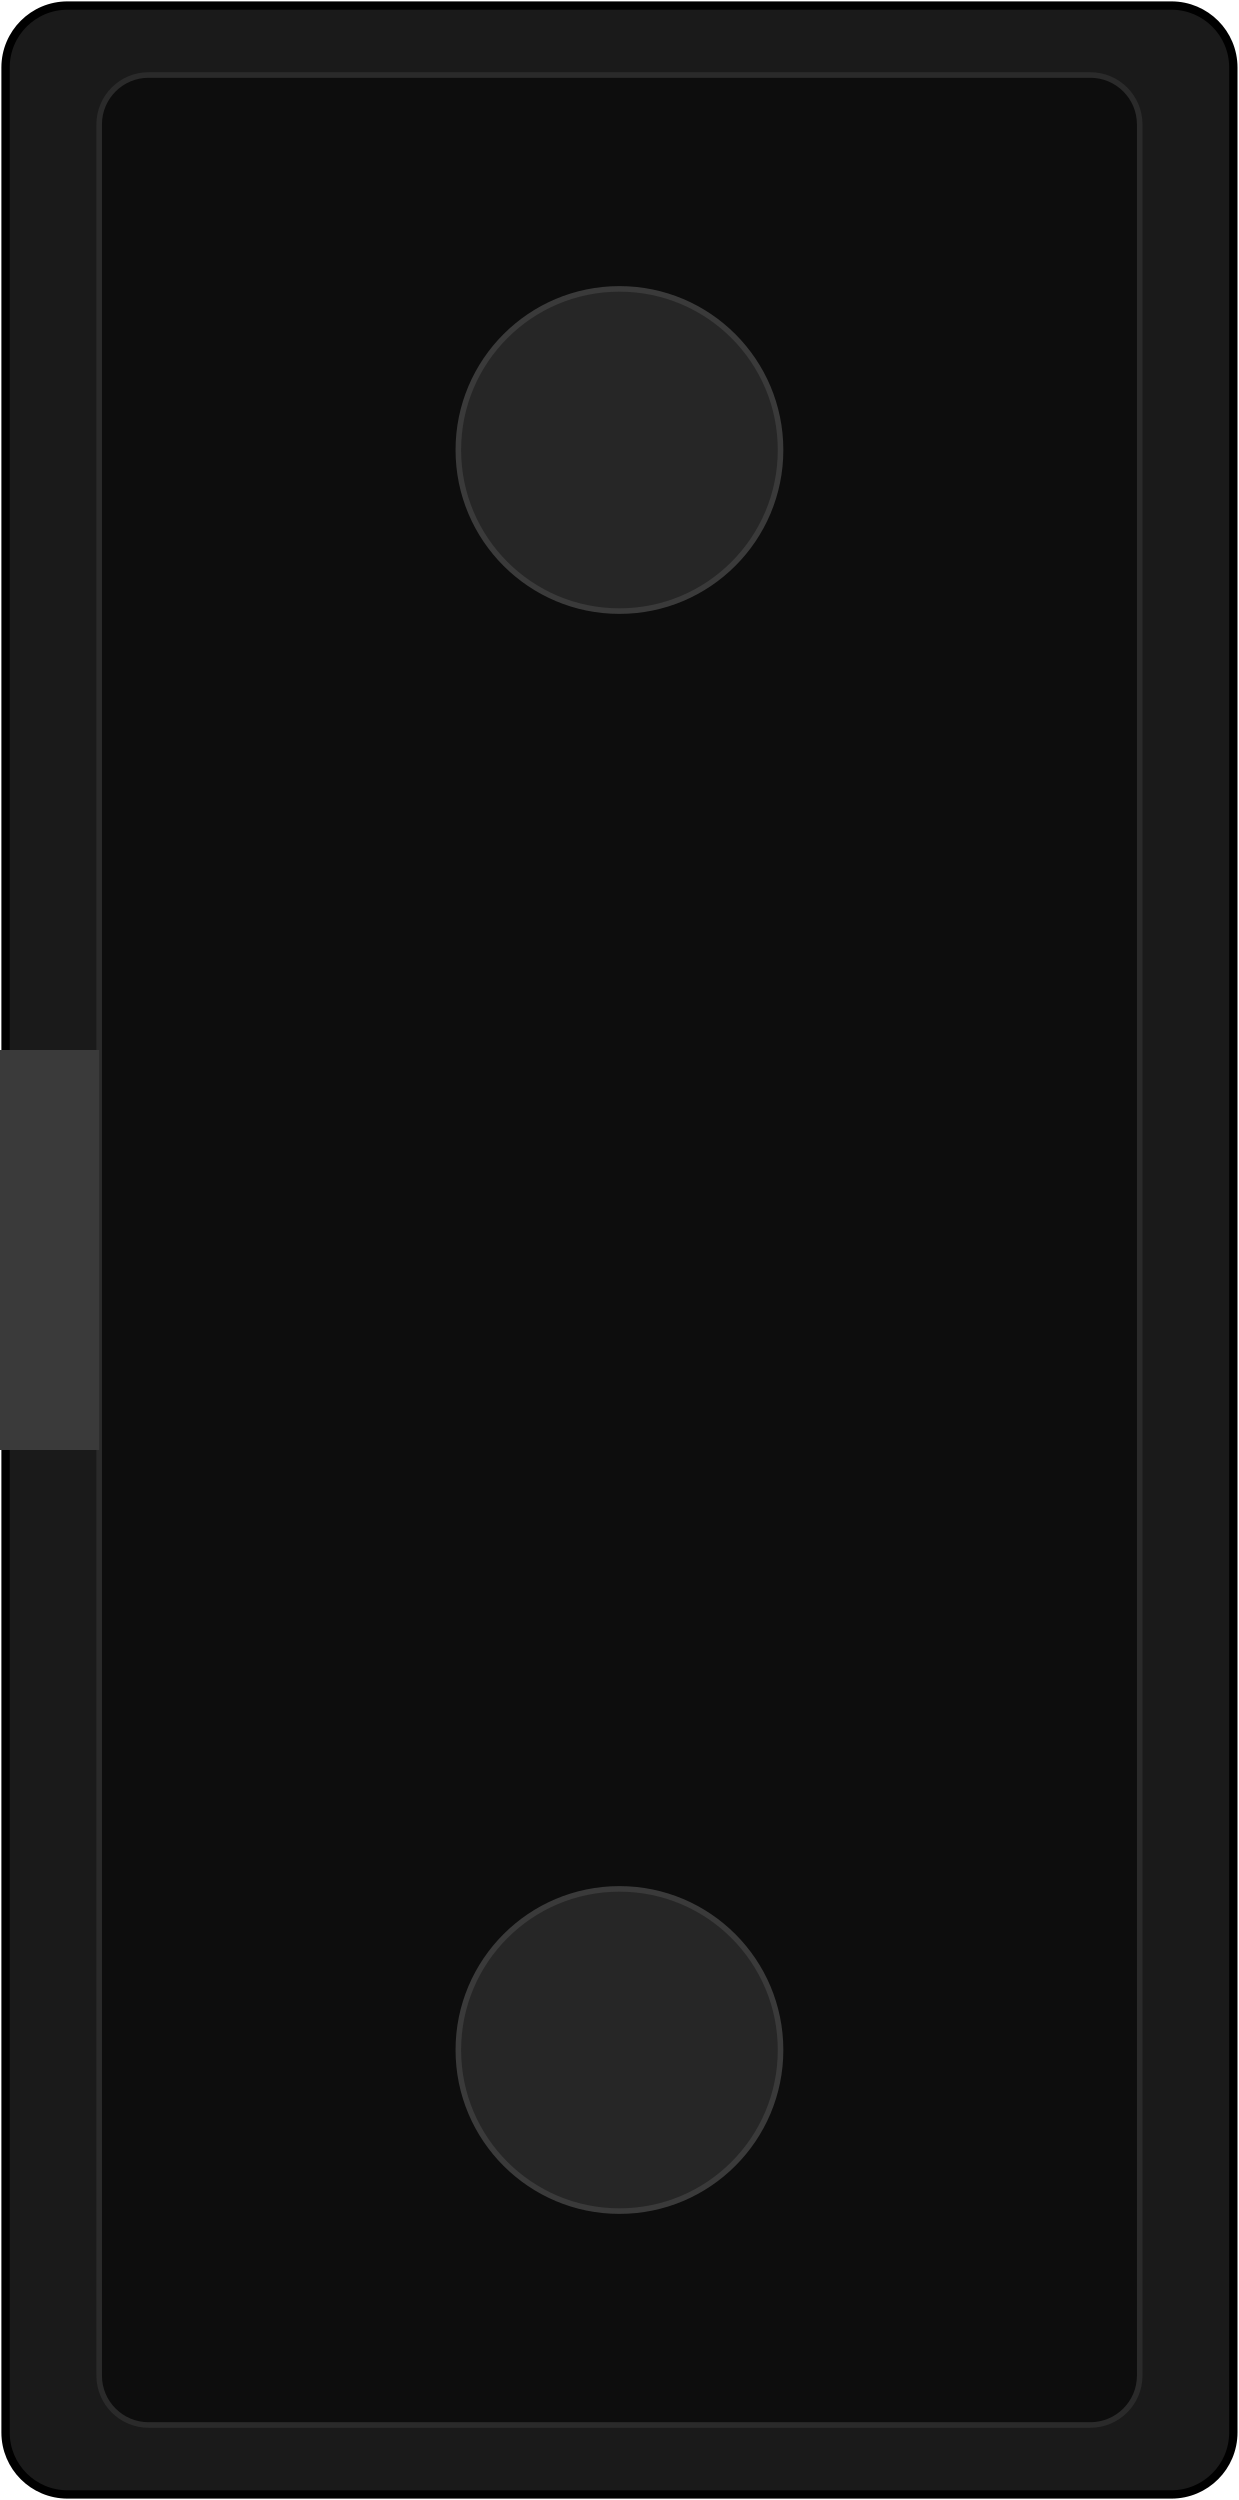
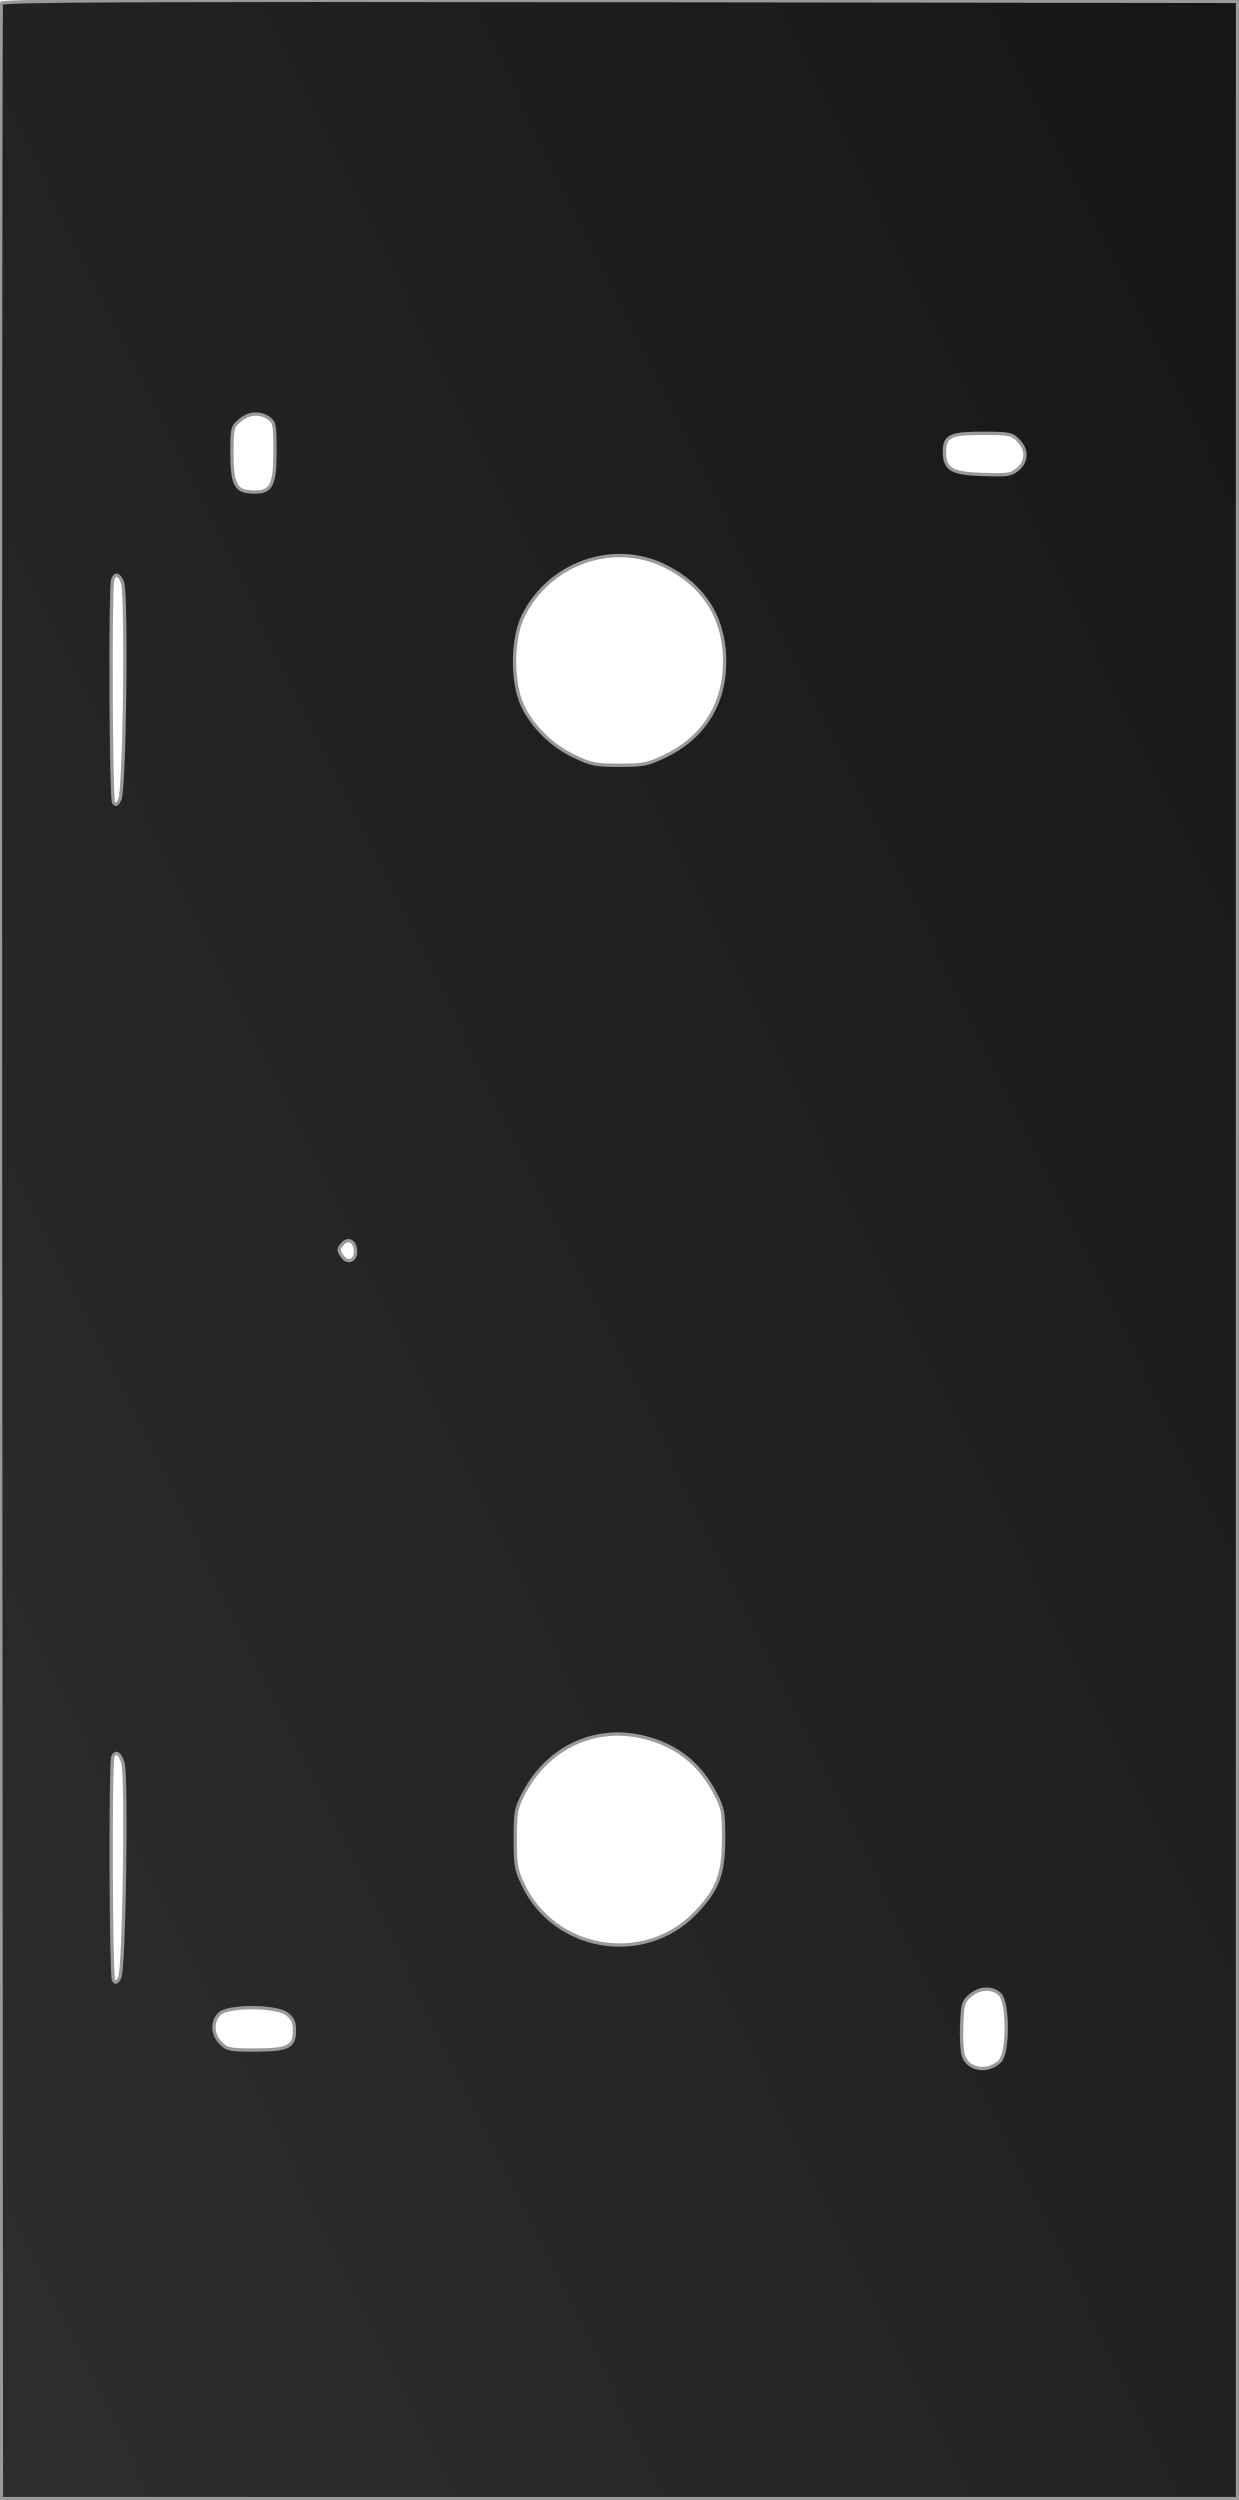
- <svg xmlns="http://www.w3.org/2000/svg" viewBox="0 0 446 900" role="img" aria-label="EVO-HD-PRO-JB2M-L · Aufputzdose, 2 Module, Öffnung links (Illustration)">
+ <svg xmlns="http://www.w3.org/2000/svg" viewBox="0 0 446 900" width="446" height="900" role="img" aria-label="EVO-HD-PRO-JB2M-L · Aufputzdose, 2 Module, Öffnung links (Illustration)">
  <defs>
    <linearGradient id="steel" x1="0" y1="0" x2="1" y2="1">
-       <stop offset="0" stop-color="#e9e9e9" />
-       <stop offset=".45" stop-color="#d2d2d2" />
-       <stop offset=".7" stop-color="#e4e4e4" />
-       <stop offset="1" stop-color="#bdbdbd" />
-     </linearGradient>
-     <linearGradient id="dark" x1="0" y1="0" x2="1" y2="1">
-       <stop offset="0" stop-color="#3a3a3a" />
-       <stop offset=".5" stop-color="#262626" />
-       <stop offset="1" stop-color="#1a1a1a" />
-     </linearGradient>
-     <linearGradient id="glass" x1="0" y1="0" x2="1" y2="1">
-       <stop offset="0" stop-color="#202020" />
-       <stop offset=".55" stop-color="#0b0b0b" />
-       <stop offset="1" stop-color="#000" />
+       <stop offset="0" stop-color="#e2e2e2" />
+       <stop offset=".5" stop-color="#cdcdcd" />
+       <stop offset="1" stop-color="#b9b9b9" />
    </linearGradient>
    <linearGradient id="white" x1="0" y1="0" x2="0" y2="1">
      <stop offset="0" stop-color="#ffffff" />
-       <stop offset="1" stop-color="#ededed" />
+       <stop offset="1" stop-color="#f0f0f0" />
    </linearGradient>
-     <linearGradient id="screen" x1="0" y1="0" x2="1" y2="1">
-       <stop offset="0" stop-color="#2a2a2a" />
-       <stop offset=".6" stop-color="#121212" />
-       <stop offset="1" stop-color="#050505" />
-     </linearGradient>
-     <radialGradient id="lens" cx=".4" cy=".35" r=".7">
-       <stop offset="0" stop-color="#5a6b80" />
-       <stop offset=".35" stop-color="#1b2330" />
-       <stop offset="1" stop-color="#000" />
-     </radialGradient>
-     <linearGradient id="plate" x1="0" y1="0" x2="0" y2="1">
-       <stop offset="0" stop-color="#ffffff" />
-       <stop offset="1" stop-color="#e6e6e6" />
+     <linearGradient id="black" x1="0" y1="0" x2="1" y2="1">
+       <stop offset="0" stop-color="#2e2e2e" />
+       <stop offset="1" stop-color="#161616" />
    </linearGradient>
  </defs>
-   <rect x="2.0" y="2.0" width="442.0" height="896.0" rx="22.3" fill="#1a1a1a" stroke="#000" stroke-width="3" />
-   <rect x="35.7" y="27.0" width="374.6" height="846.0" rx="17.8" fill="#0d0d0d" stroke="#2a2a2a" stroke-width="2" />
-   <circle cx="223.0" cy="162.0" r="58.0" fill="#262626" stroke="#3a3a3a" stroke-width="2" />
-   <circle cx="223.0" cy="738.0" r="58.0" fill="#262626" stroke="#3a3a3a" stroke-width="2" />
-   <rect x="0.0" y="378.0" width="35.7" height="144.0" rx="0.0" fill="#3a3a3a" />
+   <path transform="translate(0,900) scale(0.1,-0.1)" d="M5 8988 c-3 -7 -4 -2031 -3 -4498 l3 -4485 2225 0 2225 0 0 4495 0 4495 -2223 3 c-1773 2 -2224 0 -2227 -10z m963 -1494 c20 -14 22 -23 22 -120 0 -129 -15 -152 -95 -144 -47 4 -60 34 -60 136 0 92 1 97 28 120 32 28 73 31 105 8z m2697 -79 c34 -33 33 -77 -2 -105 -25 -20 -38 -21 -126 -18 -111 3 -137 19 -137 81 0 57 20 67 137 67 97 0 106 -2 128 -25z m-1275 -451 c150 -72 227 -202 218 -370 -7 -142 -84 -255 -216 -317 -61 -29 -76 -32 -162 -32 -86 0 -101 3 -162 32 -81 38 -151 107 -187 183 -39 83 -38 240 2 322 93 189 321 271 507 182z m-1949 -61 c16 -43 8 -752 -10 -782 -10 -19 -15 -21 -22 -10 -10 16 -13 778 -3 803 9 24 23 19 35 -11z m839 -2410 c0 -31 -29 -42 -46 -18 -18 24 -17 30 2 50 21 20 44 3 44 -32z m1045 -1749 c112 -29 194 -94 249 -199 29 -56 31 -67 31 -165 0 -127 -22 -185 -103 -268 -185 -190 -508 -135 -620 106 -24 50 -27 69 -27 162 0 98 2 109 31 165 88 167 261 246 439 199z m-1882 -93 c14 -56 4 -742 -12 -770 -10 -19 -15 -21 -22 -10 -10 16 -12 778 -3 804 10 24 27 13 37 -24z m3157 -831 c30 -30 30 -210 0 -240 -42 -42 -112 -33 -131 17 -6 16 -9 66 -7 111 3 77 5 86 31 108 34 29 80 31 107 4z m-2566 -71 c20 -16 26 -29 26 -59 0 -59 -23 -70 -143 -70 -91 0 -100 2 -122 25 -31 30 -33 77 -5 105 30 30 205 30 244 -1z" fill="url(#black)" fill-rule="evenodd" stroke="#9a9a9a" stroke-width="1.2" vector-effect="non-scaling-stroke" />
</svg>
